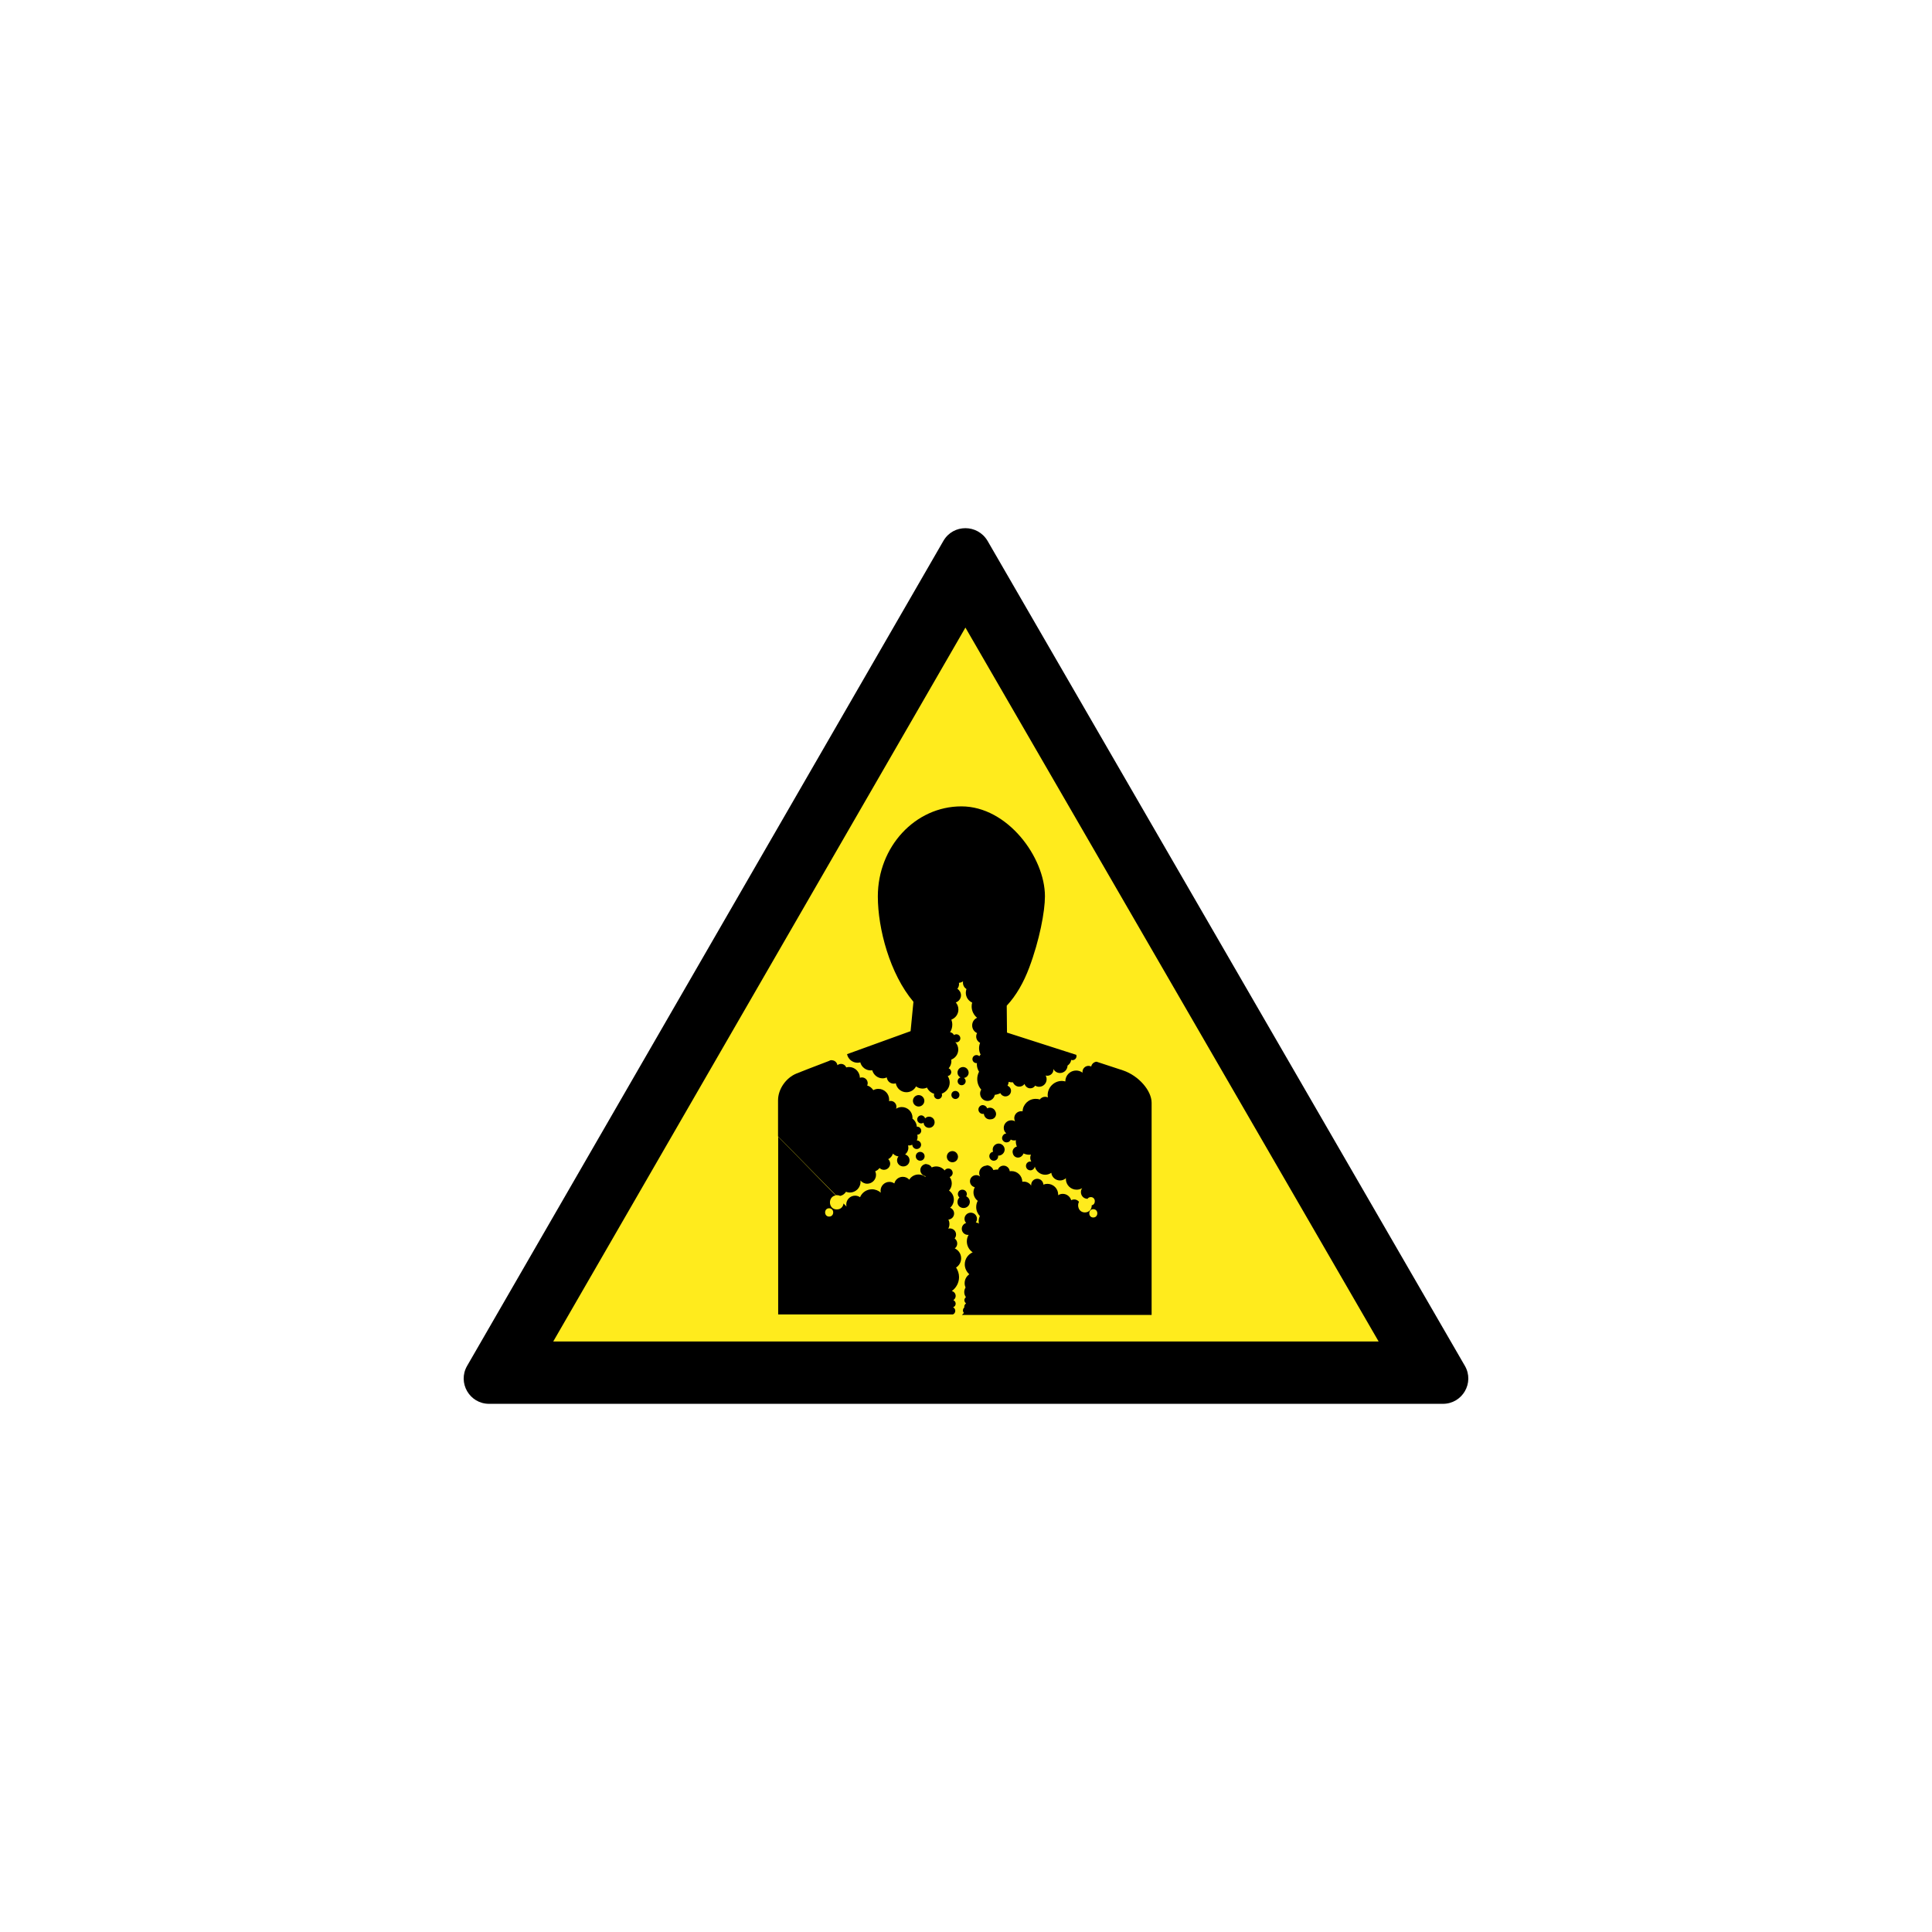
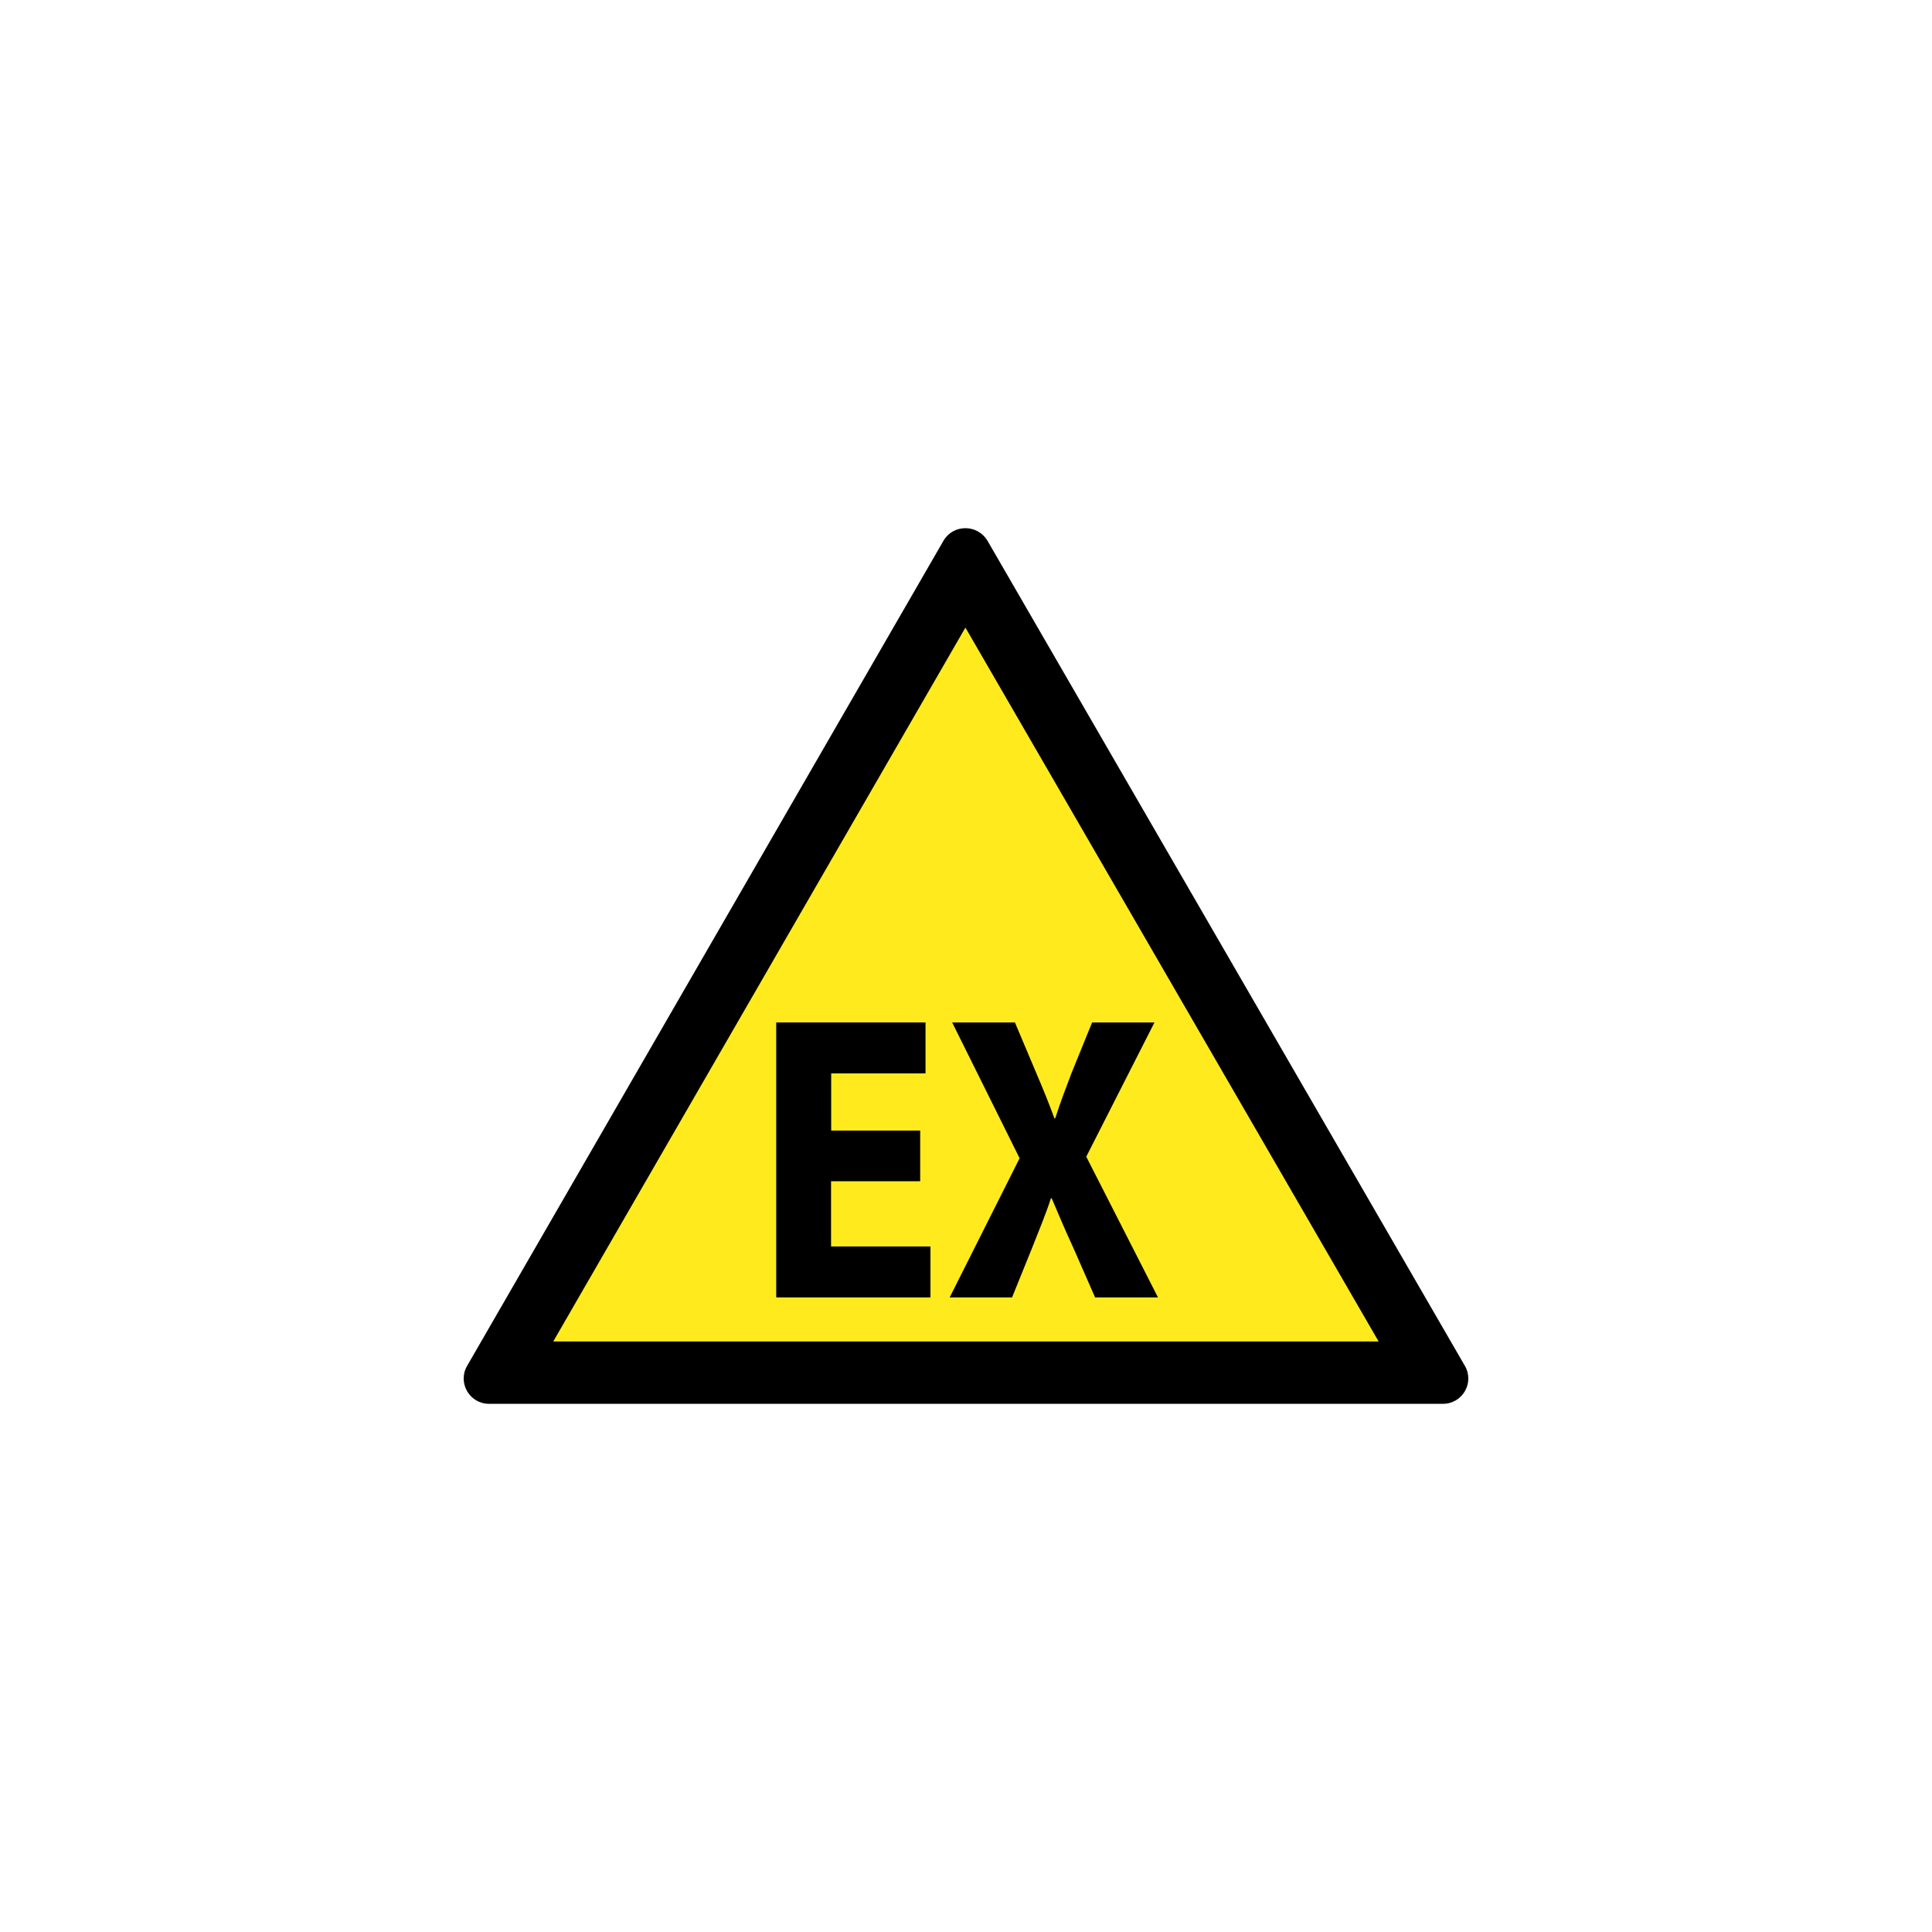
<svg xmlns="http://www.w3.org/2000/svg" version="1.1" id="svg8" x="0px" y="0px" viewBox="0 0 125 125" xml:space="preserve" width="125" height="125">
-   <defs id="defs2689" />
-   <style type="text/css" id="style2648">
+   <defs id="defs1790" />
+   <style type="text/css" id="style1773">
	.st0{fill:#FFEB1D;}
</style>
-   <g id="g2711" transform="matrix(0.08406927,0,0,0.08406927,29.92736,33.50871)">
-     <g id="g2654">
-       <polygon id="polygon2650" points="387,36.4 746.6,657.8 28.2,657.8 " class="st0" style="fill:#ffeb1d" />
-       <path id="path2652" d="m 411.7,41.6 v 0 0 M 387,84.4 705,633.8 H 69.8 L 387,84.4 m 0,-76.5 c -6.6,0 -13.1,3.2 -16.9,9.7 L 3.5,652.6 c -7.5,13 1.9,29.2 16.9,29.2 h 734.1 c 15,0 24.4,-16.2 16.9,-29.2 L 404,17.6 C 400.1,11.1 393.5,7.9 387,7.9 Z" />
+   <g id="g1800" transform="matrix(0.08406927,0,0,0.08406927,29.92736,33.50871)">
+     <g id="g1779">
+       <polygon id="polygon1775" points="387,36.4 746.6,657.8 28.2,657.8 " class="st0" style="fill:#ffeb1d" />
+       <path id="path1777" d="m 411.7,41.6 v 0 0 M 387,84.4 705,633.8 H 69.8 L 387,84.4 m 0,-76.5 c -6.6,0 -13.1,3.2 -16.9,9.7 L 3.5,652.6 c -7.5,13 1.9,29.2 16.9,29.2 h 734.1 c 15,0 24.4,-16.2 16.9,-29.2 L 404,17.6 C 400.1,11.1 393.5,7.9 387,7.9 Z" />
    </g>
-     <g id="g2684">
-       <path id="path2656" d="m 389.5,426.9 c -0.1,-2.4 -2,-4.3 -4.3,-4.3 -2.4,0 -4.3,1.9 -4.3,4.3 0,1.6 0.9,3 2.3,3.7 -1.3,0.4 -2.2,1.6 -2.2,2.9 0,1.7 1.4,3.1 3.1,3.1 1.7,0 3.1,-1.4 3.1,-3.1 0,-1 -0.5,-1.9 -1.3,-2.5 2,-0.3 3.6,-2 3.6,-4.1 z" />
-       <path id="path2658" d="m 372.7,491.6 c 0,2.4 1.9,4.3 4.3,4.3 2.4,0 4.3,-1.9 4.3,-4.3 -0.1,-2.4 -2,-4.3 -4.3,-4.3 -2.4,0 -4.3,1.9 -4.3,4.3 z" />
-       <path id="path2660" d="m 410.6,458.7 c 0,-0.8 -0.2,-1.5 -0.6,-2.1 -0.7,-1.6 -2.3,-2.7 -4.2,-2.7 -0.8,0 -1.5,0.2 -2.1,0.5 -0.4,-1.4 -1.7,-2.4 -3.3,-2.5 -1.9,0 -3.4,1.6 -3.4,3.4 0,1.9 1.6,3.4 3.4,3.4 0.3,0 0.6,-0.1 0.8,-0.1 0.2,2.4 2.1,4.3 4.6,4.3 0.4,0 0.7,-0.1 1,-0.1 2.1,-0.1 3.8,-1.9 3.8,-4.1 z" />
-       <path id="path2662" d="m 295.9,412.7 c 0.8,3.8 4.1,6.6 8.1,6.6 0.7,0 1.4,-0.1 2.1,-0.3 0.9,3.6 4.2,6.2 8,6.2 0.4,0 0.8,-0.1 1.2,-0.1 1,3.6 4.2,6.2 8,6.2 1.2,0 2.2,-0.3 3.2,-0.7 0.3,2.7 2.5,4.8 5.3,4.8 0.6,0 1.1,-0.1 1.6,-0.3 0.7,3.9 4.1,6.9 8.2,6.9 3.2,0 6,-1.8 7.4,-4.5 1.4,1.1 3.2,1.7 5,1.7 1.2,0 2.4,-0.3 3.4,-0.8 1.1,2.3 3.1,4.1 5.6,4.8 -0.1,0.3 -0.2,0.6 -0.2,1 0,1.7 1.4,3.1 3.1,3.1 1.7,0 3.1,-1.4 3.1,-3.1 0,-0.4 -0.1,-0.8 -0.2,-1.1 3.6,-1.3 6.1,-4.6 6.1,-8.6 0,-1.8 -0.6,-3.5 -1.5,-5 1.5,-0.2 2.7,-1.5 2.7,-3 0,-1.3 -0.9,-2.5 -2,-2.9 1.3,-1.5 2.1,-3.4 2.1,-5.5 0,-0.4 -0.1,-0.8 -0.1,-1.2 3.2,-1.2 5.4,-4.2 5.4,-7.8 0,-2.2 -0.9,-4.2 -2.3,-5.7 0.3,0.1 0.6,0.2 0.8,0.2 1.7,0 3.1,-1.4 3.1,-3.1 0,-1.7 -1.4,-3.1 -3.1,-3.1 -0.7,0 -1.3,0.2 -1.8,0.6 -0.6,-1.2 -1.7,-2 -3,-2.2 1.1,-1.7 1.7,-3.7 1.7,-5.8 0,-1.4 -0.3,-2.7 -0.7,-3.9 3.2,-1.2 5.4,-4.2 5.4,-7.8 0,-2.1 -0.8,-4 -2,-5.4 2.3,-0.8 4,-3 4,-5.5 0,-2.1 -1.2,-4 -2.8,-5 0.8,-1 1.3,-2.3 1.3,-3.6 0,-0.4 -0.1,-0.7 -0.1,-1 1.2,-0.1 2.3,-0.5 3.2,-1.2 -0.1,0.4 -0.1,0.7 -0.1,1.1 0,2.1 1.1,3.9 2.7,4.9 -0.3,0.9 -0.5,1.9 -0.5,2.8 0,3.4 2,6.3 4.9,7.6 -0.3,1 -0.4,2 -0.4,3 0,3.5 1.7,6.7 4.2,8.7 -2.3,1 -3.8,3.2 -3.8,5.9 0,2.7 1.6,4.9 3.8,5.9 -0.5,0.8 -0.7,1.7 -0.7,2.7 0,2.1 1.3,3.9 3,4.8 -0.5,1.3 -0.8,2.7 -0.8,4.1 0,1.8 0.4,3.4 1.2,4.9 -0.4,0.4 -0.7,0.8 -1,1.3 -0.6,-0.6 -1.3,-0.9 -2.2,-0.9 -1.7,0 -3.1,1.4 -3.1,3.1 0,1.7 1.4,3.1 3.1,3.1 0.2,0 0.3,0 0.4,-0.1 0,0.3 -0.1,0.6 -0.1,0.9 0,2.1 0.6,4.1 1.7,5.8 -0.9,1.7 -1.4,3.6 -1.4,5.7 0,3.1 1.2,6 3.1,8.1 -0.6,0.9 -0.9,1.9 -0.9,3 0,3.1 2.5,5.7 5.7,5.7 2.8,0 5.1,-2 5.6,-4.7 1.6,-0.2 3,-0.6 4.3,-1.3 0.7,1.5 2.2,2.5 3.9,2.5 2.4,0 4.3,-1.9 4.3,-4.3 0,-1.8 -1.1,-3.3 -2.7,-3.9 0.5,-0.9 0.8,-1.9 0.9,-3 0.9,0.3 1.9,0.4 2.9,0.4 0.1,0 0.3,0 0.4,0 0.8,1.9 2.6,3.3 4.8,3.3 1.7,0 3.2,-0.8 4.1,-2.1 0.6,1.9 2.3,3.4 4.4,3.4 1.6,0 3,-0.8 3.8,-2.1 0.9,0.6 1.9,0.9 3,0.9 3.2,0 5.8,-2.6 5.8,-5.8 0,-1.1 -0.3,-2.1 -0.8,-2.9 0.5,0.2 0.9,0.2 1.4,0.2 2.5,0 4.6,-2.1 4.6,-4.6 0,-0.2 0,-0.4 -0.1,-0.7 1,1.9 2.9,3.2 5.2,3.2 3.2,0 5.7,-2.5 5.8,-5.7 1.5,-1 2.6,-2.6 2.8,-4.4 0.3,0.1 0.6,0.2 1,0.2 1.7,0 3.1,-1.4 3.1,-3.1 0,-0.4 -0.1,-0.7 -0.2,-1 l -4.7,-1.5 -48.6,-15.6 -0.2,-20.7 c 7.4,-7.9 13.1,-18.1 17.3,-29.3 7.9,-21 12.1,-43.2 12.1,-54.9 0,-30 -28.8,-69.2 -64.3,-69.2 -35.5,0 -64.3,31 -64.3,69.3 0,24.9 9.3,59.7 27.4,81.1 l -2.2,22.6 z m 74.1,13.8 v 0.2 l -0.2,-0.1 c 0,0 0.1,-0.1 0.2,-0.1 z" />
-       <path id="path2664" d="m 385.6,531.1 c 2.6,0 4.8,-2.1 4.8,-4.7 0,-1.9 -1.2,-3.6 -2.8,-4.3 0.3,-0.5 0.5,-1.1 0.5,-1.7 0,-1.9 -1.5,-3.4 -3.4,-3.4 h -0.1 c -1.9,0 -3.4,1.5 -3.4,3.4 0,1 0.5,1.9 1.2,2.6 -0.9,0.9 -1.5,2.1 -1.5,3.4 -0.1,2.7 2,4.7 4.7,4.7 z" />
-       <path id="path2666" d="m 417.2,486.1 c 0,-2.5 -2.1,-4.6 -4.6,-4.6 -2.5,0 -4.6,2.1 -4.6,4.6 0,0.6 0.1,1.1 0.3,1.7 -1.7,0.3 -2.9,1.7 -2.9,3.4 0,0.5 0.1,1 0.3,1.4 0.5,1.2 1.7,2.1 3,2.1 h 0.1 c 1.9,0 3.4,-1.5 3.4,-3.4 0,-0.2 -0.1,-0.3 -0.1,-0.5 0.2,0 0.3,0 0.4,0 2.6,-0.1 4.7,-2.2 4.7,-4.7 z" />
-       <path id="path2668" d="m 376.2,444.1 c 0,1.7 1.4,3.1 3.1,3.1 1.7,0 3.1,-1.4 3.1,-3.1 0,-1.7 -1.4,-3.1 -3.1,-3.1 -1.8,0 -3.1,1.3 -3.1,3.1 z" />
-       <path id="path2670" d="m 487.9,418.5 c 0,0 0,0 0,0 0,0 0,0 0,0 z" />
-       <path id="path2672" d="m 382.1,584.3 c 0,-2.8 -0.9,-5.3 -2.3,-7.4 2.4,-1.5 3.9,-4.1 3.9,-7.1 0,-3.4 -2,-6.3 -4.9,-7.6 1.2,-0.9 1.9,-2.2 1.9,-3.8 0,-1.6 -0.8,-3 -2,-3.9 0.7,-0.8 1.1,-1.9 1.1,-3 0,-2.6 -2.1,-4.7 -4.8,-4.7 -0.4,0 -0.8,0.1 -1.2,0.2 0.6,-1.1 0.9,-2.3 0.9,-3.6 0,-1.2 -0.3,-2.4 -0.8,-3.4 2.5,-0.2 4.4,-2.2 4.4,-4.7 0,-2 -1.3,-3.8 -3.1,-4.4 1.8,-1.5 2.9,-3.8 2.9,-6.3 0,-2.9 -1.5,-5.4 -3.7,-6.9 1.3,-1.5 2.1,-3.4 2.1,-5.5 0,-1.9 -0.6,-3.5 -1.6,-4.9 1.3,-0.5 2.3,-1.7 2.3,-3.2 0,-1.9 -1.5,-3.4 -3.4,-3.4 -1.2,0 -2.2,0.6 -2.8,1.5 -1.5,-1.9 -3.9,-3.1 -6.5,-3.1 -1.2,0 -2.4,0.3 -3.4,0.8 -0.8,-1.5 -2.4,-2.5 -4.2,-2.5 l 0.2,-0.2 c -2.6,0 -4.8,2.1 -4.8,4.7 0,2.4 1.8,4.3 4,4.7 0,0.2 -0.1,0.4 -0.1,0.6 -1.5,-1.2 -3.3,-1.9 -5.3,-1.9 -3,0 -5.7,1.6 -7.1,4 -1.3,-1.4 -3,-2.2 -5,-2.2 -3.2,0 -5.8,2.2 -6.5,5.1 -1.1,-0.8 -2.4,-1.2 -3.8,-1.2 -3.7,0 -6.8,3 -6.8,6.8 0,0.5 0.1,1 0.2,1.5 -1.8,-1.6 -4.2,-2.6 -6.8,-2.6 -4.2,0 -7.7,2.5 -9.2,6.1 -1.1,-0.8 -2.4,-1.2 -3.8,-1.2 -3.7,0 -6.8,3 -6.8,6.8 0,0.6 0.1,1.1 0.2,1.6 l -2.3,-2.4 c -0.3,2.4 -2,4.6 -5.2,4.6 -6.7,0 -7,-9.9 -0.8,-10.8 L 242.9,476.2 V 613 h 134.5 c 1.1,-0.5 1.8,-1.5 1.8,-2.8 0,-1.2 -0.7,-2.2 -1.7,-2.7 1.2,-0.4 2,-1.5 2,-2.8 0,-1.2 -0.8,-2.3 -1.8,-2.7 1.1,-0.7 1.8,-1.9 1.8,-3.2 0,-1.9 -1.3,-3.4 -3,-3.8 3.3,-2.3 5.6,-6.3 5.6,-10.7 z m -100,-46.6 c -4.1,0 -4.1,-6.4 0,-6.4 4.2,0 4.2,6.4 0,6.4 z" />
-       <path id="path2674" d="m 508.3,425.2 c -2.6,-0.9 -20.1,-6.6 -20.4,-6.7 -2,0.2 -3.7,1.7 -4.1,3.7 -0.6,-0.3 -1.3,-0.5 -2.1,-0.5 -2.5,0 -4.6,2.1 -4.6,4.6 0,0.3 0,0.5 0.1,0.7 -1.4,-1.1 -3.1,-1.7 -5,-1.7 -4.6,0 -8.3,3.7 -8.3,8.3 v 0.1 c -0.9,-0.2 -1.7,-0.4 -2.6,-0.4 -6.1,0 -11,4.9 -11,11 0,0.6 0.1,1.1 0.2,1.7 -0.7,-0.3 -1.4,-0.5 -2.1,-0.5 -1.8,0 -3.3,0.9 -4.2,2.1 -1,-0.4 -2.1,-0.5 -3.2,-0.5 -5.4,0 -9.8,4.3 -10,9.6 -0.4,-0.1 -0.7,-0.1 -1.1,-0.1 -2.9,0 -5.3,2.4 -5.3,5.3 0,0.9 0.2,1.7 0.6,2.5 -0.9,-0.5 -1.8,-0.8 -2.9,-0.8 -3.2,0 -5.8,2.6 -5.8,5.8 0,1.7 0.7,3.2 1.9,4.2 v 0.1 c -1.4,0.2 -2.5,1.1 -2.9,2.3 -0.2,0.4 -0.3,0.8 -0.3,1.3 0,1.1 0.6,2 1.4,2.6 0.6,0.5 1.3,0.7 2.1,0.7 1.5,0 2.7,-0.9 3.2,-2.2 0.8,0.5 1.7,0.7 2.7,0.7 0.5,0 0.9,-0.1 1.3,-0.2 -0.1,0.4 -0.1,0.7 -0.1,1.1 0,1.3 0.3,2.6 0.8,3.8 -1.9,0.5 -3.3,2.1 -3.3,4.1 0,0.6 0.2,1.2 0.4,1.8 0.6,1.6 2.1,2.6 3.8,2.6 1.5,0 2.7,-0.8 3.5,-1.9 0.3,-0.4 0.5,-0.8 0.7,-1.3 1.3,0.6 2.8,1 4.3,1 0.5,0 1,-0.1 1.4,-0.1 -0.3,0.8 -0.5,1.5 -0.5,2.4 0,1.1 0.3,2.1 0.8,3 -0.2,-0.1 -0.5,-0.1 -0.7,-0.1 -1.9,0 -3.4,1.5 -3.4,3.4 0,1.9 1.5,3.4 3.4,3.4 1.7,0 3.1,-1.3 3.4,-2.9 0.9,3.6 4.2,6.3 8,6.3 1.8,0 3.4,-0.6 4.7,-1.5 0.4,3.4 3.3,5.9 6.7,5.9 1.8,0 3.4,-0.7 4.6,-1.8 0,0.2 -0.1,0.4 -0.1,0.6 0,4.6 3.7,8.3 8.3,8.3 1.6,0 3.1,-0.5 4.3,-1.2 -0.7,0.9 -1,1.9 -1,3.1 0,2.3 1.5,4.3 3.6,4.9 v 0 c 0.5,0 1,0.2 1.4,0.3 0.5,-0.8 1.4,-1.4 2.6,-1.4 3.9,0 4.1,5.7 0.7,6.3 0.1,2.7 -1.7,5.5 -5.2,5.5 -4.7,0 -6.3,-5 -4.6,-8.2 -0.9,-1.1 -2.2,-1.8 -3.7,-1.8 -0.8,0 -1.6,0.2 -2.3,0.6 -0.8,-2.8 -3.4,-4.9 -6.5,-4.9 -1.3,0 -2.6,0.4 -3.6,1.1 0,-0.2 0.1,-0.4 0.1,-0.5 0,-4.6 -3.7,-8.3 -8.3,-8.3 -1.1,0 -2.1,0.2 -3.1,0.6 -0.1,-2.5 -2.2,-4.5 -4.7,-4.5 -2.6,0 -4.7,2.1 -4.7,4.8 0,0.2 0,0.4 0.1,0.6 -1.2,-1.9 -3.3,-3.2 -5.7,-3.2 -0.4,0 -0.8,0.1 -1.2,0.1 -0.1,-4.6 -3.8,-8.2 -8.3,-8.2 -0.5,0 -0.9,0.1 -1.4,0.1 -0.2,-2.4 -2.3,-4.3 -4.7,-4.3 -2.1,0 -3.8,1.3 -4.4,3.1 -0.2,0 -0.4,-0.1 -0.7,-0.1 -1,0 -1.9,0.2 -2.8,0.4 -0.8,-2.2 -2.9,-3.7 -5.3,-3.7 l 0.1,0.3 c -3.1,0 -5.7,2.6 -5.7,5.7 0,1 0.3,1.9 0.7,2.7 -0.8,-0.7 -1.9,-1.1 -3,-1.1 -2.6,0 -4.8,2.1 -4.8,4.7 0,2.3 1.6,4.1 3.7,4.6 -0.6,1.2 -1,2.5 -1,3.9 0,2.7 1.3,5.1 3.3,6.6 -0.8,1.4 -1.2,3.1 -1.2,4.8 0,2.7 1.1,5.1 2.8,6.9 -0.6,1.3 -0.9,2.6 -0.9,4.1 0,0.6 0.1,1.1 0.2,1.7 -0.7,-0.5 -1.5,-0.8 -2.4,-0.9 0.6,-0.8 0.9,-1.8 0.9,-2.8 0,-2.6 -2.1,-4.7 -4.8,-4.7 -2.6,0 -4.8,2.1 -4.8,4.7 0,1.3 0.5,2.4 1.3,3.2 -2,0.6 -3.4,2.4 -3.4,4.5 0,2.6 2.1,4.7 4.8,4.7 0.2,0 0.3,-0.1 0.5,-0.1 -0.9,1.5 -1.4,3.2 -1.4,5.1 0,3.5 1.8,6.6 4.5,8.4 -3.6,1.6 -6.1,5.1 -6.1,9.3 0,3 1.4,5.7 3.5,7.6 -2.2,1.5 -3.6,4 -3.6,6.9 0,1.2 0.3,2.3 0.7,3.3 -0.6,1 -1,2.2 -1,3.5 0,1.5 0.5,2.8 1.3,3.9 -0.7,0.6 -1.2,1.4 -1.2,2.3 0,1 0.5,1.9 1.3,2.5 -0.8,0.6 -1.4,1.5 -1.4,2.5 0,0.2 0,0.4 0.1,0.6 -0.7,0.6 -1.1,1.4 -1.1,2.3 0,0.8 0.3,1.4 0.7,2 l -1.5,1.5 h 146 V 450.1 c 0,-9.3 -9.9,-20.8 -22,-24.9 z m -22.9,113.2 c -4.1,0 -4.1,-6.4 0,-6.4 4.2,0 4.1,6.4 0,6.4 z" />
-       <path id="path2676" d="m 359,469.4 c 2.4,0 4.3,-1.9 4.3,-4.3 0,-2.4 -1.9,-4.3 -4.3,-4.3 -1.2,0 -2.2,0.5 -3,1.3 -0.4,-1.3 -1.6,-2.3 -3,-2.3 -1.7,0 -3.1,1.4 -3.1,3.1 0,1.7 1.4,3.1 3.1,3.1 0.7,0 1.3,-0.2 1.8,-0.6 0.1,2.3 2,4 4.2,4 z" />
-       <path id="path2678" d="m 352.2,487.9 c -1.9,0 -3.4,1.5 -3.4,3.4 0,1.9 1.5,3.4 3.4,3.4 1.9,0 3.4,-1.5 3.4,-3.4 0,-1.9 -1.5,-3.4 -3.4,-3.4 z" />
-       <path id="path2680" d="m 355.4,448.6 c 0,-2.4 -2,-4.4 -4.4,-4.4 -2.4,0 -4.4,2 -4.4,4.4 0,2.4 2,4.4 4.4,4.4 2.4,0 4.4,-2 4.4,-4.4 z" />
-       <path id="path2682" d="m 349.6,479.1 c 0.4,-0.8 0.6,-1.7 0.6,-2.7 0,-0.6 -0.1,-1.2 -0.3,-1.7 1.7,0 3.1,-1.4 3.1,-3.1 0,-1.7 -1.4,-3.1 -3.1,-3.1 h -0.3 c -0.2,-2.6 -1.5,-4.8 -3.4,-6.2 0,-0.2 0.1,-0.4 0.1,-0.6 0,-4.6 -3.7,-8.3 -8.3,-8.3 -1.6,0 -3.1,0.5 -4.4,1.3 0.2,-0.5 0.3,-1 0.3,-1.6 0,-2.4 -2,-4.4 -4.4,-4.4 -0.5,0 -0.9,0.1 -1.3,0.2 0.1,-0.4 0.1,-0.8 0.1,-1.2 0,-4.6 -3.7,-8.3 -8.3,-8.3 -1.4,0 -2.8,0.4 -3.9,1 -1.1,-1.7 -2.7,-3 -4.7,-3.6 0.3,-0.6 0.4,-1.2 0.4,-1.8 0,-2.4 -2,-4.4 -4.4,-4.4 -0.6,0 -1.1,0.1 -1.6,0.3 -0.1,-4.6 -3.8,-8.3 -8.3,-8.3 -0.8,0 -1.5,0.1 -2.2,0.3 -0.7,-1.6 -2.2,-2.7 -4,-2.7 -1.1,0 -2.1,0.4 -2.8,1 -0.3,-2.1 -2.1,-3.8 -4.3,-3.8 l -0.1,-0.1 c -0.9,0 -1.6,0.3 -2.3,0.7 -11.6,4.4 -21.1,8.1 -24.8,9.6 -8.1,3.3 -14.2,12 -14.2,20.6 V 476 l 44.5,45.2 c 0.2,0 0.5,0 0.7,0 1,0 1.9,0.2 2.6,0.6 1.9,-0.4 3.5,-1.6 4.5,-3.2 0.9,0.4 1.9,0.6 2.9,0.6 4.6,0 8.3,-3.7 8.3,-8.3 0,-0.4 -0.1,-0.7 -0.1,-1 1.3,1.5 3.1,2.5 5.2,2.5 3.7,0 6.8,-3 6.8,-6.8 0,-1 -0.3,-2 -0.6,-2.8 1.4,-0.5 2.5,-1.4 3.3,-2.5 0.9,0.9 2.1,1.4 3.4,1.4 2.6,0 4.8,-2.1 4.8,-4.7 0,-1.4 -0.6,-2.6 -1.5,-3.5 1.7,-0.9 3.1,-2.4 3.6,-4.3 1.1,1.2 2.6,2 4.3,2.2 -0.7,0.8 -1.1,1.9 -1.1,3 0,2.6 2.1,4.7 4.8,4.7 2.7,0 4.8,-2.1 4.8,-4.7 0,-2.2 -1.4,-3.9 -3.4,-4.5 1.5,-1.3 2.5,-3.1 2.5,-5.2 0,-0.6 -0.1,-1.2 -0.3,-1.8 0.2,0 0.4,0.1 0.6,0.1 1,0 1.9,-0.2 2.7,-0.6 0.1,1.8 1.6,3.3 3.4,3.3 1.9,0 3.4,-1.5 3.4,-3.4 -0.1,-1.7 -1.5,-3.2 -3.3,-3.2 z" />
+     <g id="g1785">
+       <path id="path1781" d="m 352.1,510.5 h -68.5 v 50.2 h 76.5 v 39.2 H 241.4 V 388.3 h 114.9 v 39.2 h -72.6 v 44 h 68.5 v 39 z" />
+       <path id="path1783" d="M 486.8,599.9 470,561.6 c -6.9,-14.8 -11.3,-25.7 -16.6,-38 h -0.6 c -3.9,12.2 -8.6,23.2 -14.4,38 l -15.5,38.3 h -48 L 428.7,492.8 376.8,388.3 h 48.3 l 16.3,38.6 c 5.5,12.9 9.7,23.2 14.1,35.2 h 0.6 c 4.4,-13.5 8,-22.9 12.7,-35.2 l 15.7,-38.6 h 48 L 480,491.6 535.2,599.9 Z" />
    </g>
  </g>
</svg>
